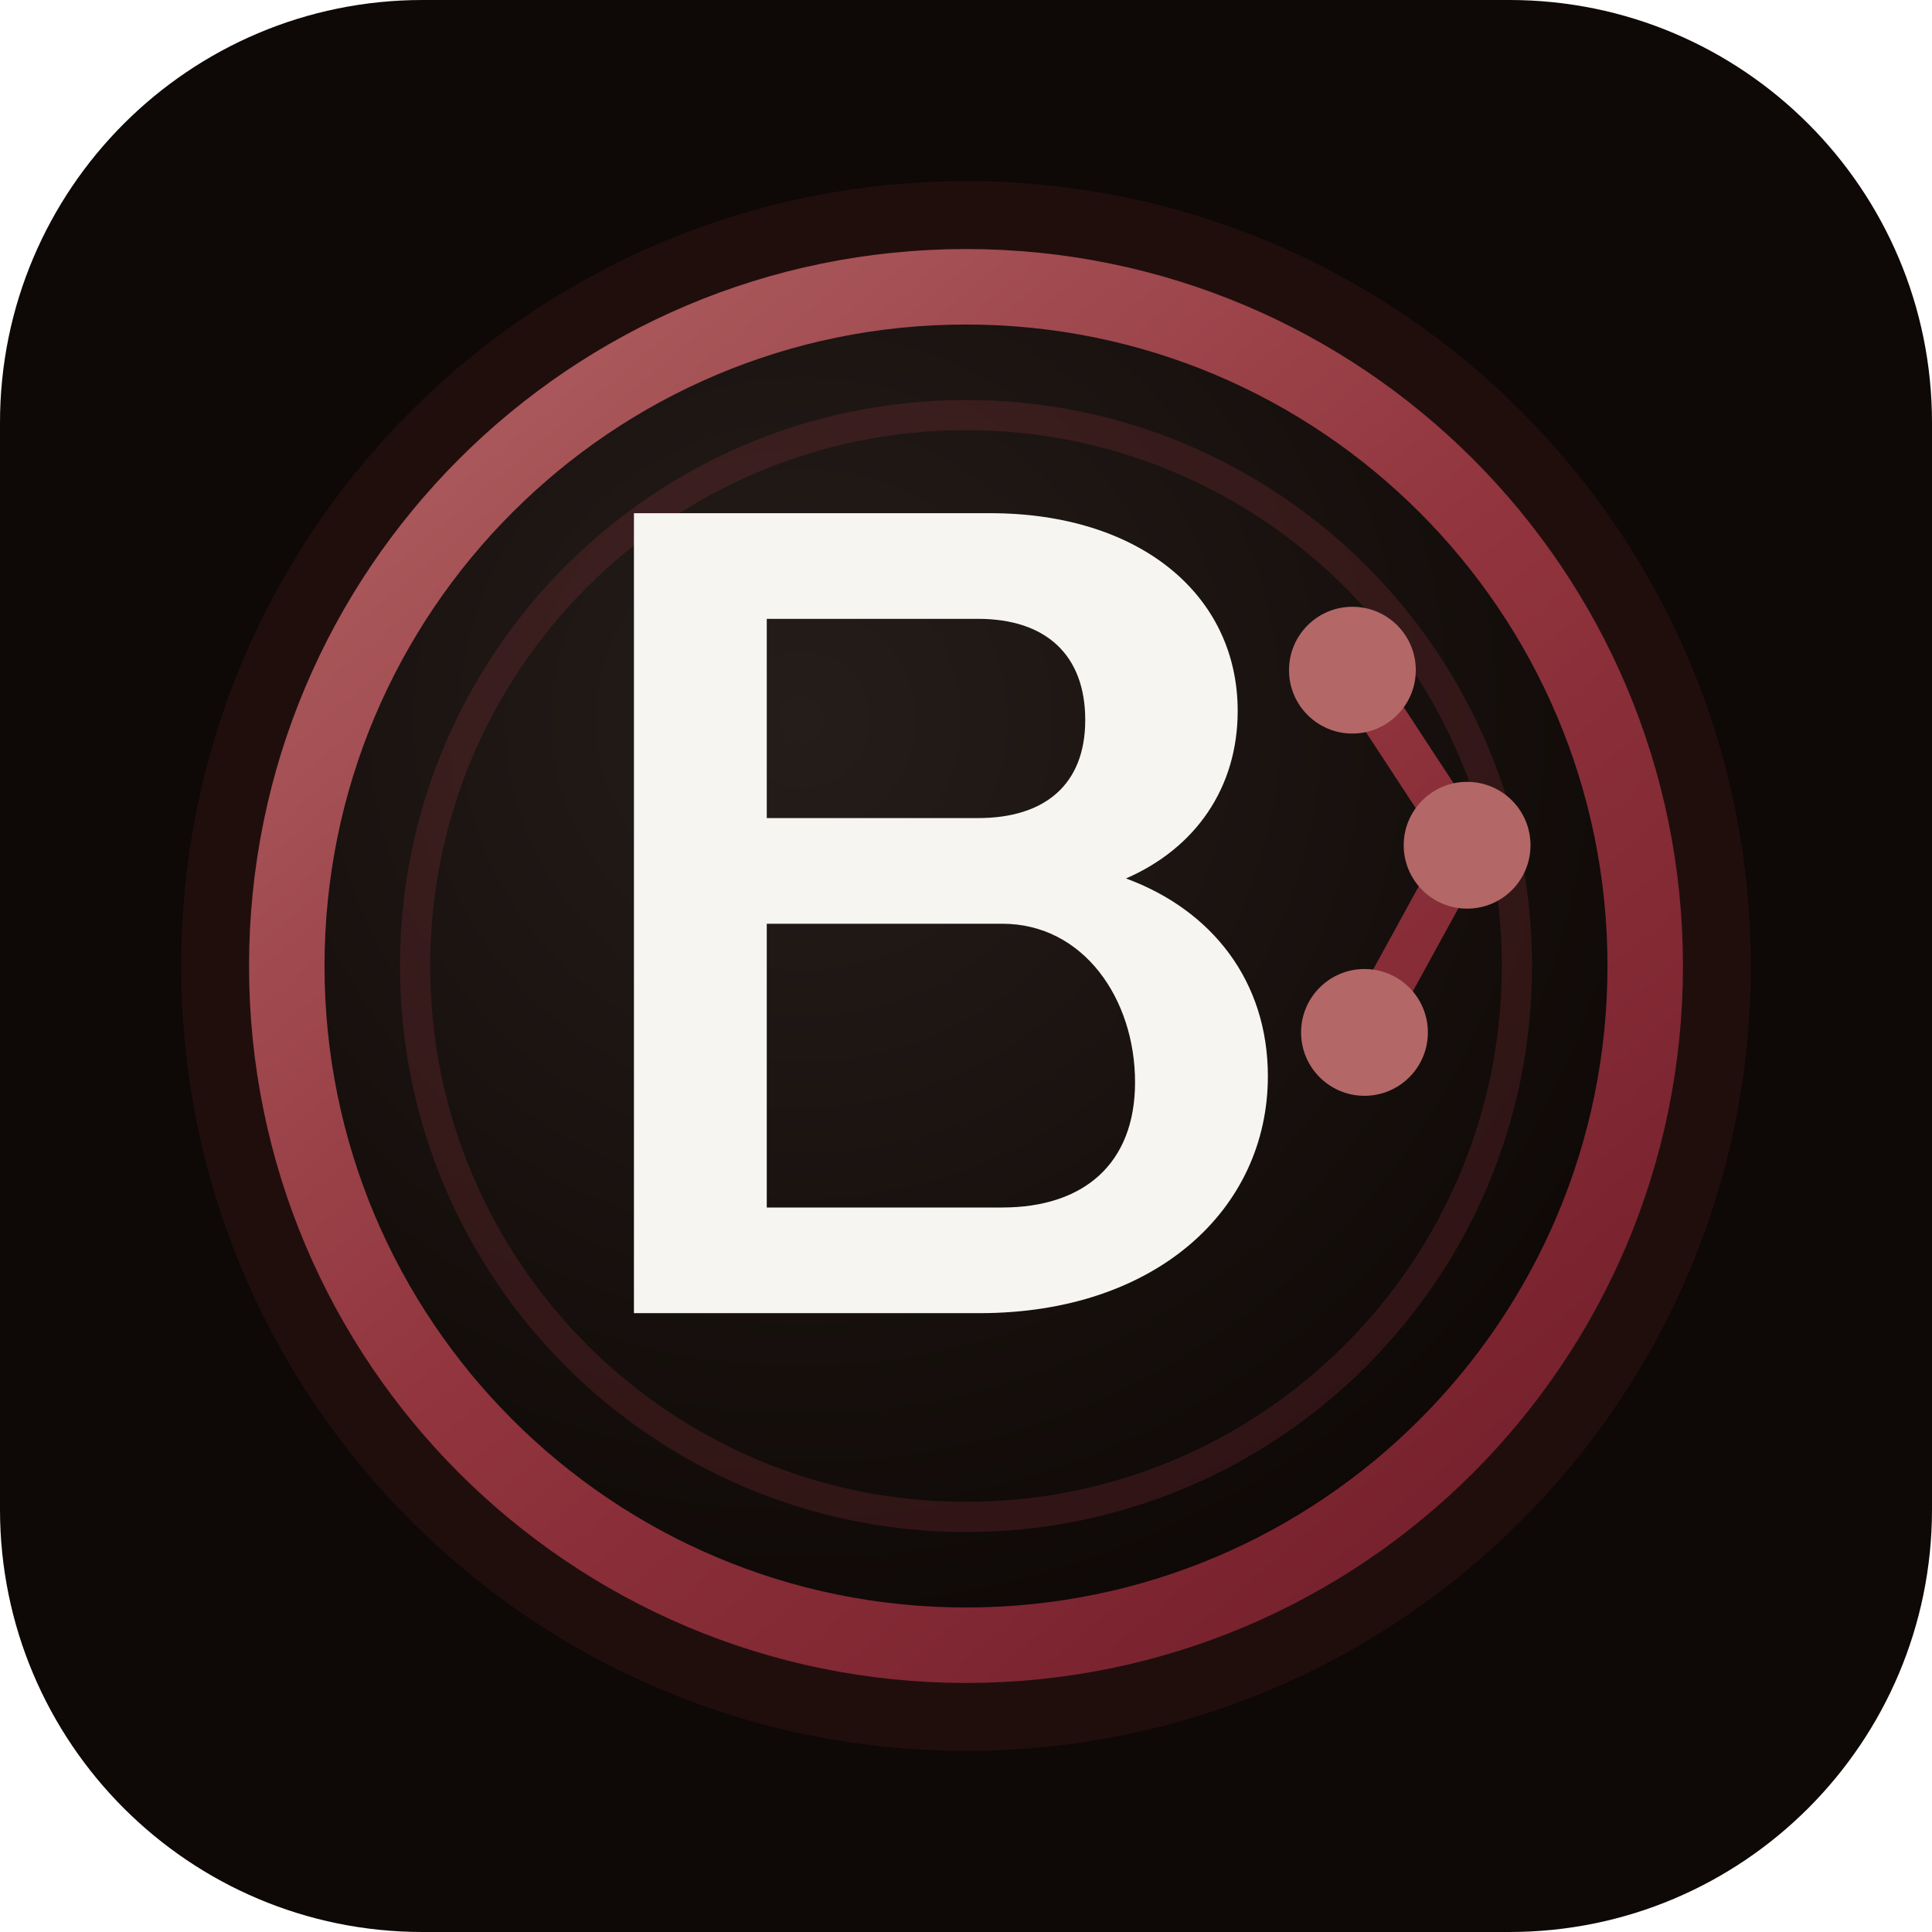
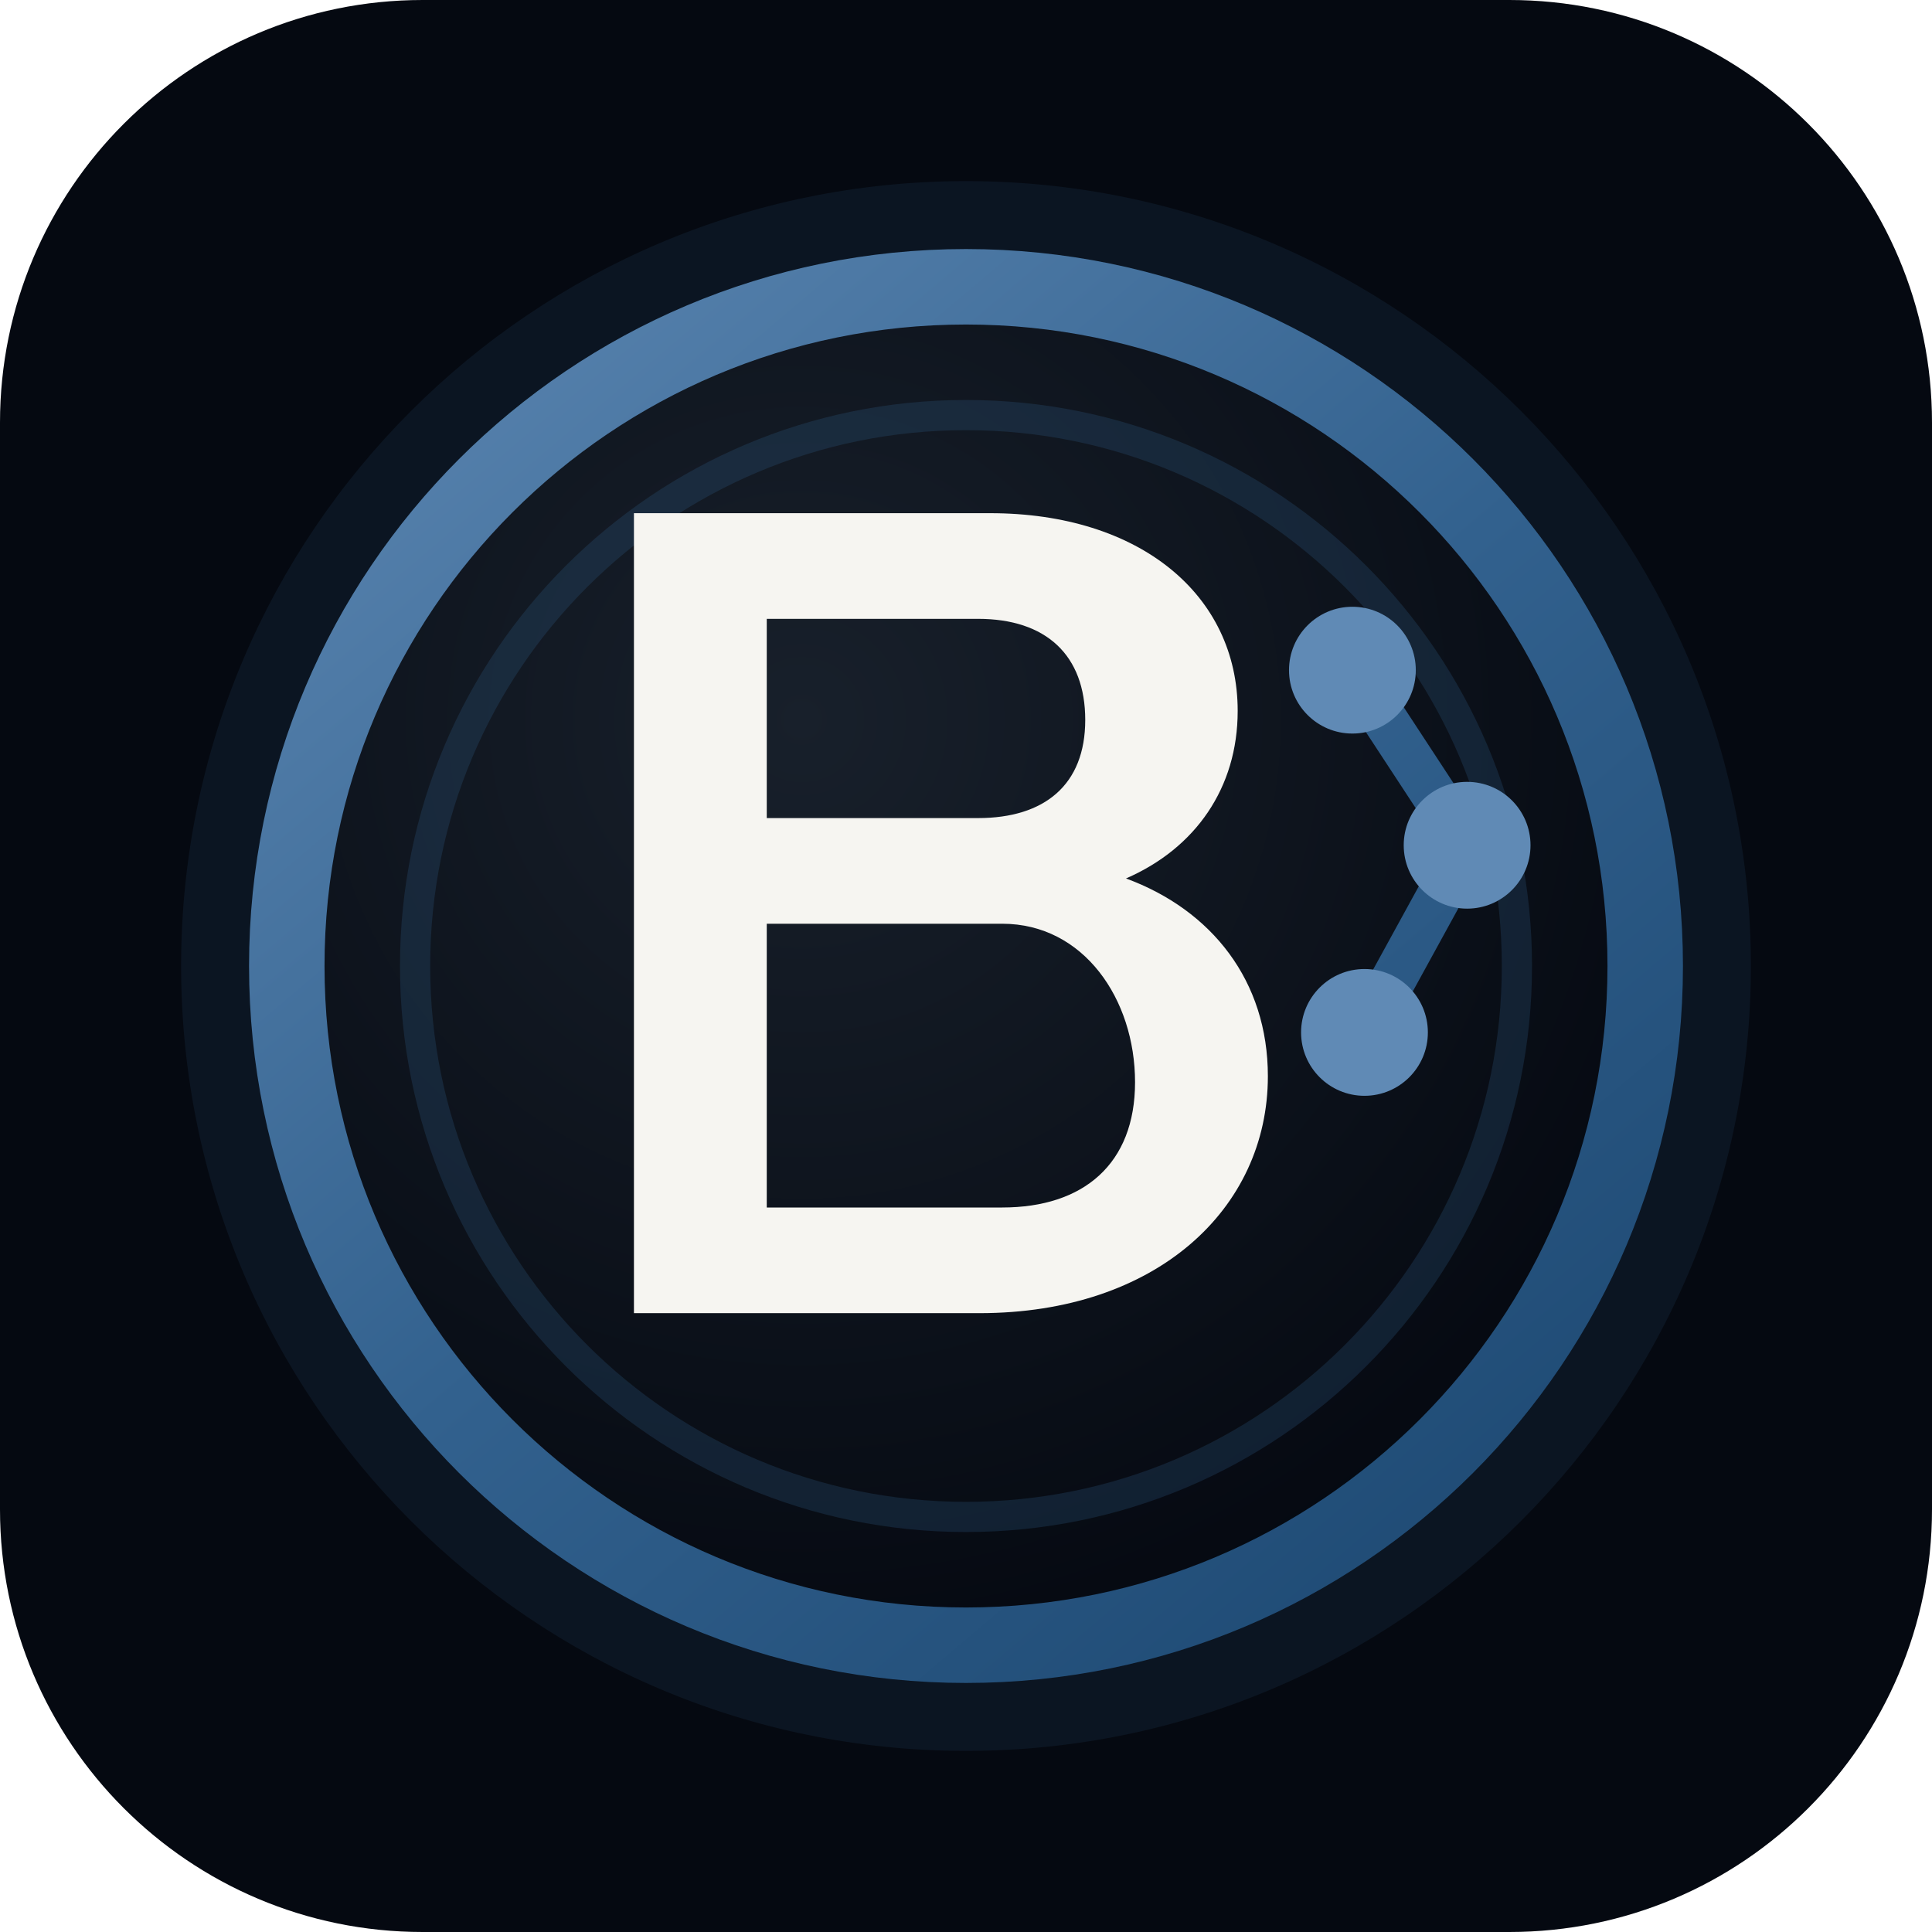
<svg xmlns="http://www.w3.org/2000/svg" viewBox="0 0 64 64" role="img" aria-label="Blake Oxford">
  <defs>
-     <linearGradient id="oxblood" x1="10" y1="6" x2="54" y2="58" gradientUnits="userSpaceOnUse">
-       <stop stop-color="#b46767" />
-       <stop offset="0.5" stop-color="#91343d" />
-       <stop offset="1" stop-color="#6d1a28" />
+     <linearGradient id="steel" x1="10" y1="6" x2="54" y2="58" gradientUnits="userSpaceOnUse">
+       <stop stop-color="#608ab5" />
+       <stop offset="0.5" stop-color="#32618e" />
+       <stop offset="1" stop-color="#19446d" />
    </linearGradient>
    <radialGradient id="disc" cx="38%" cy="32%" r="70%">
-       <stop stop-color="#251d1a" />
-       <stop offset="1" stop-color="#0e0806" />
+       <stop stop-color="#18202b" />
+       <stop offset="1" stop-color="#050911" />
    </radialGradient>
  </defs>
-   <rect width="64" height="64" rx="14" fill="#0e0806" />
-   <circle cx="32" cy="32" r="26" fill="#91343d" opacity="0.14" />
-   <circle cx="32" cy="32" r="22.5" fill="url(#disc)" stroke="url(#oxblood)" stroke-width="2.5" />
-   <circle cx="32" cy="32" r="18.25" fill="none" stroke="#91343d" stroke-opacity="0.25" stroke-width="1" />
+   <rect width="64" height="64" rx="14" fill="#050911" />
+   <circle cx="32" cy="32" r="26" fill="#32618e" opacity="0.14" />
+   <circle cx="32" cy="32" r="22.5" fill="url(#disc)" stroke="url(#steel)" stroke-width="2.5" />
+   <circle cx="32" cy="32" r="18.25" fill="none" stroke="#32618e" stroke-opacity="0.25" stroke-width="1" />
  <path fill="#f6f5f1" fill-rule="evenodd" d="M21 17h11.8c4.95 0 8.2 2.7 8.2 6.55 0 2.55-1.4 4.55-3.7 5.55 2.85 1.05 4.7 3.4 4.7 6.55 0 4.4-3.7 7.85-9.55 7.85H21V17zm4.4 3.5v6.6h7c2.2 0 3.55-1.1 3.55-3.25S34.65 20.5 32.4 20.5h-7zm0 10.1v9.4h7.8c2.7 0 4.4-1.45 4.4-4.15 0-2.75-1.7-5.25-4.4-5.25h-7.8z" />
-   <g stroke="url(#oxblood)" stroke-width="1.5" stroke-linecap="round" fill="none">
+   <g stroke="url(#steel)" stroke-width="1.5" stroke-linecap="round" fill="none">
    <path d="M44.8 22.2 L48.6 28 L45.2 34.2" />
  </g>
-   <g fill="#b46767">
+   <g fill="#608ab5">
    <circle cx="44.8" cy="22.2" r="2.1" />
    <circle cx="48.6" cy="28" r="2.1" />
    <circle cx="45.2" cy="34.2" r="2.1" />
  </g>
</svg>
